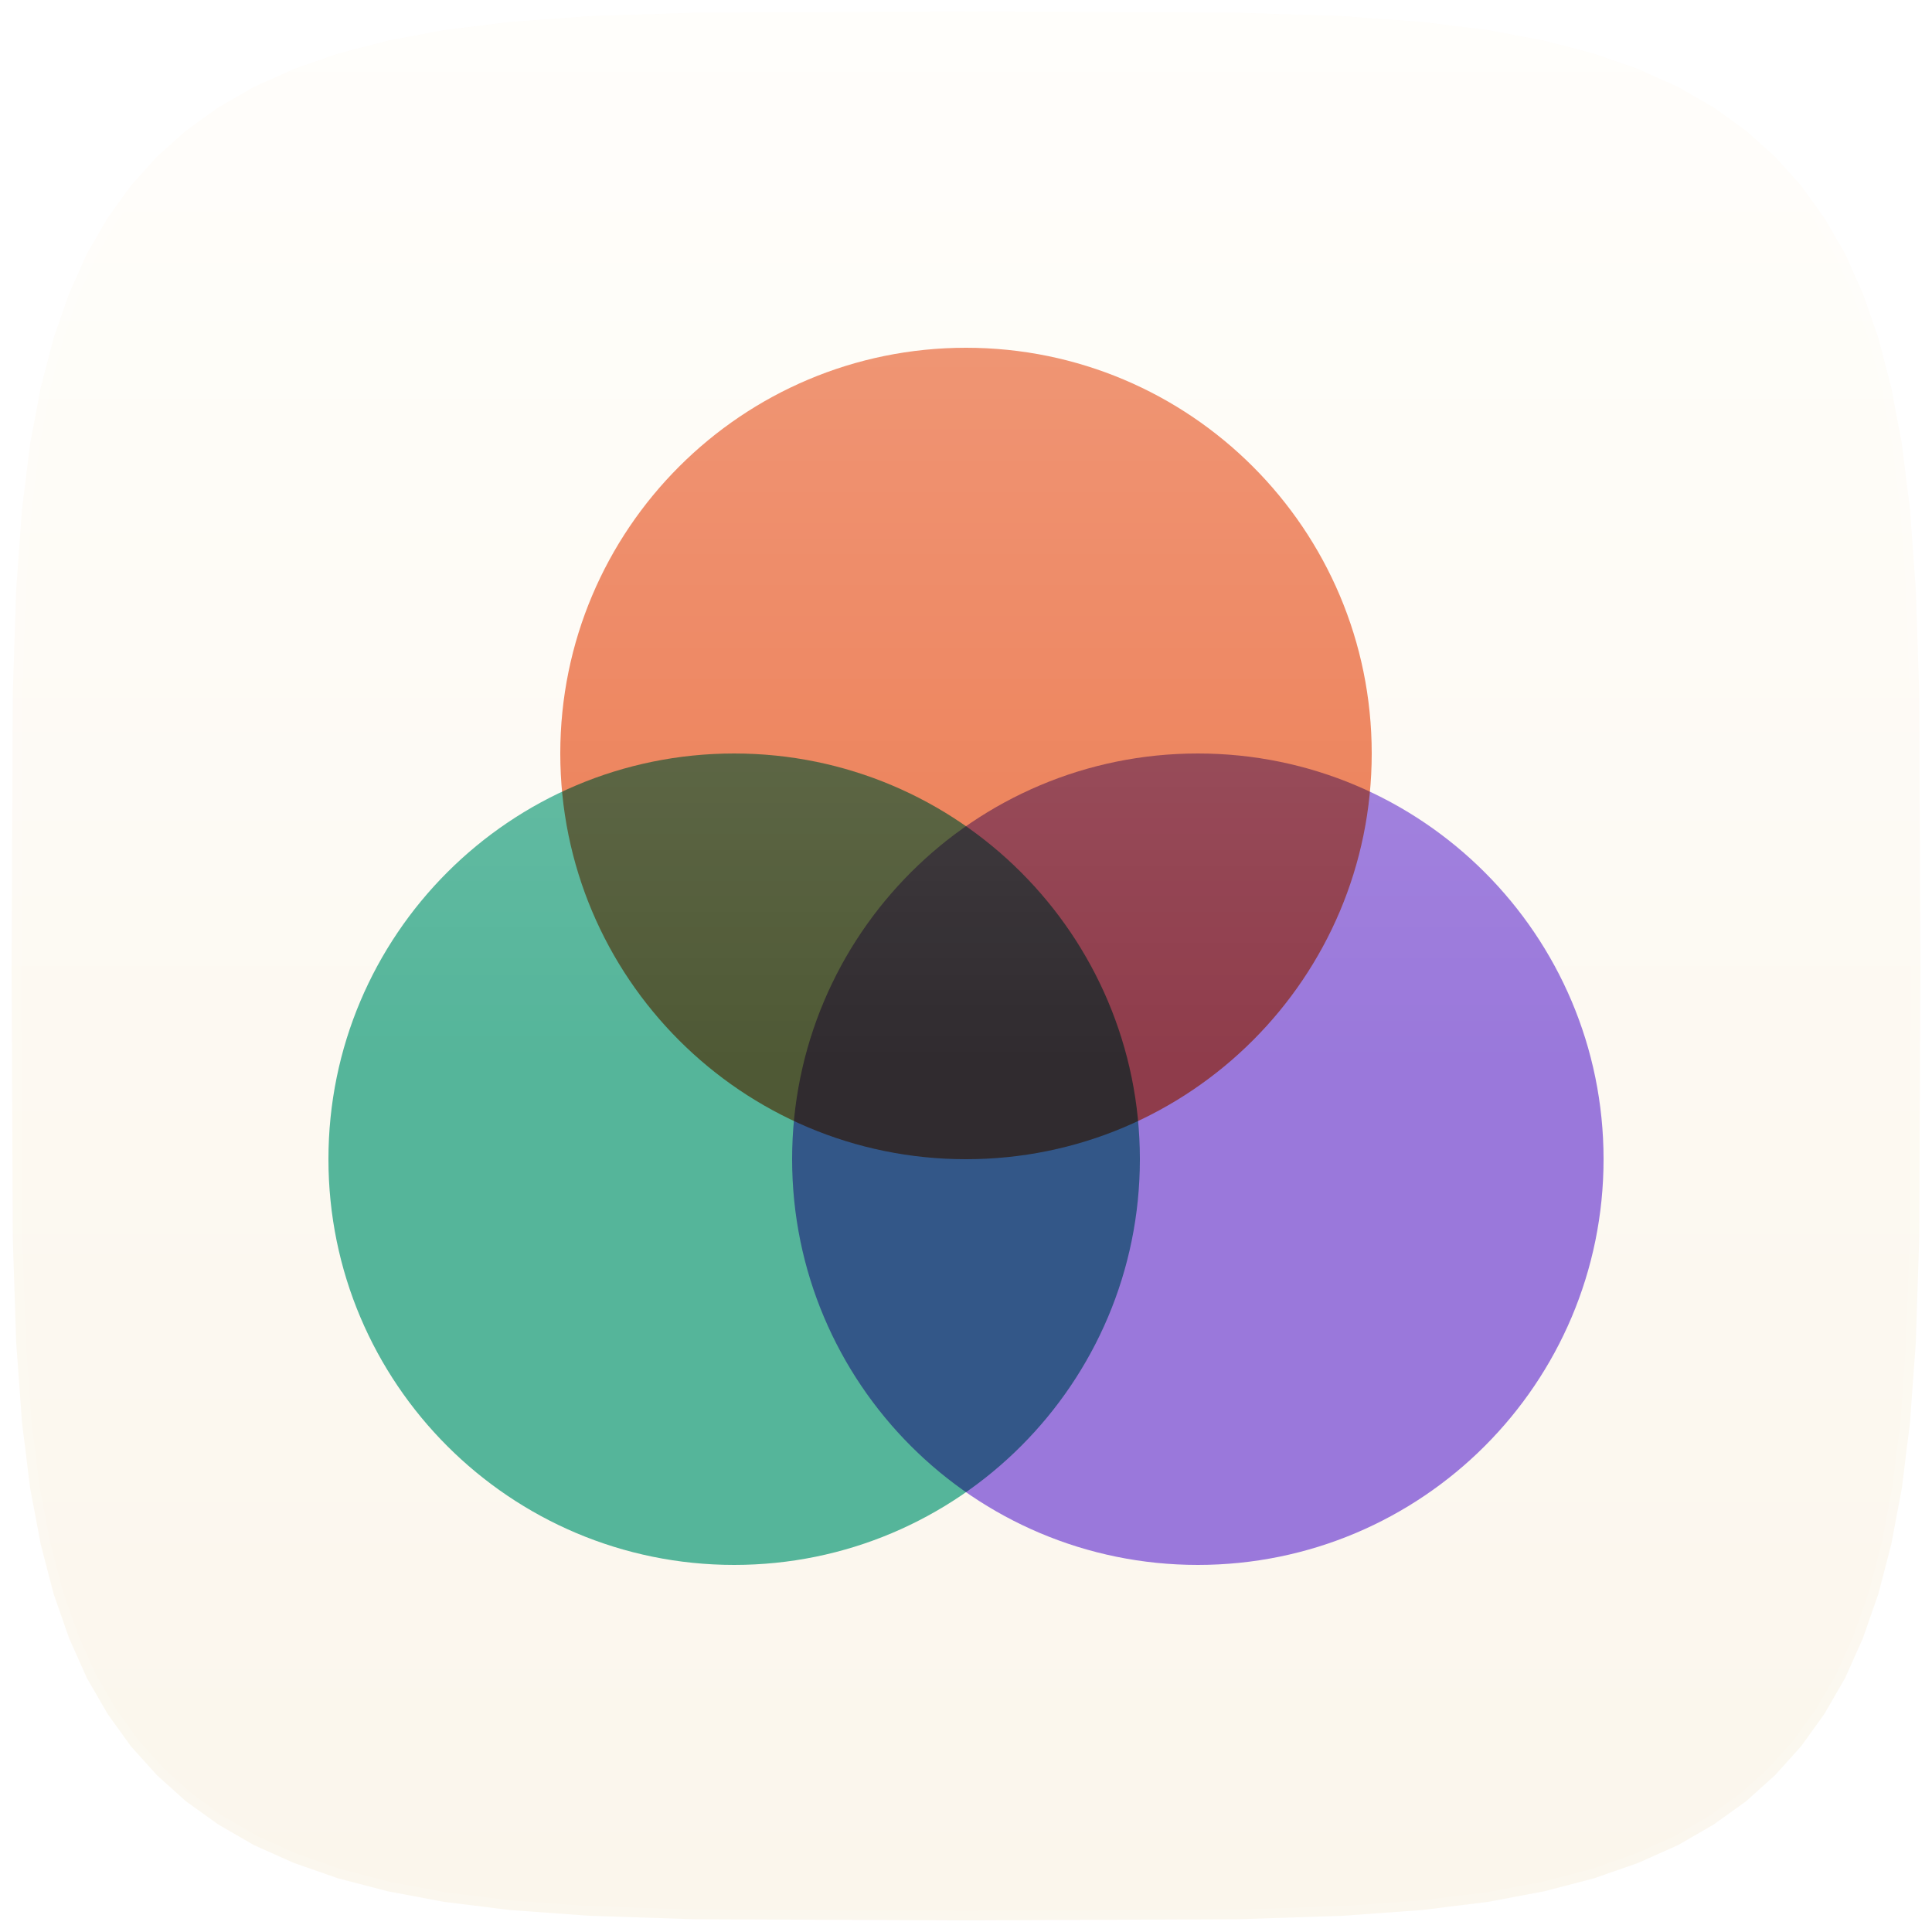
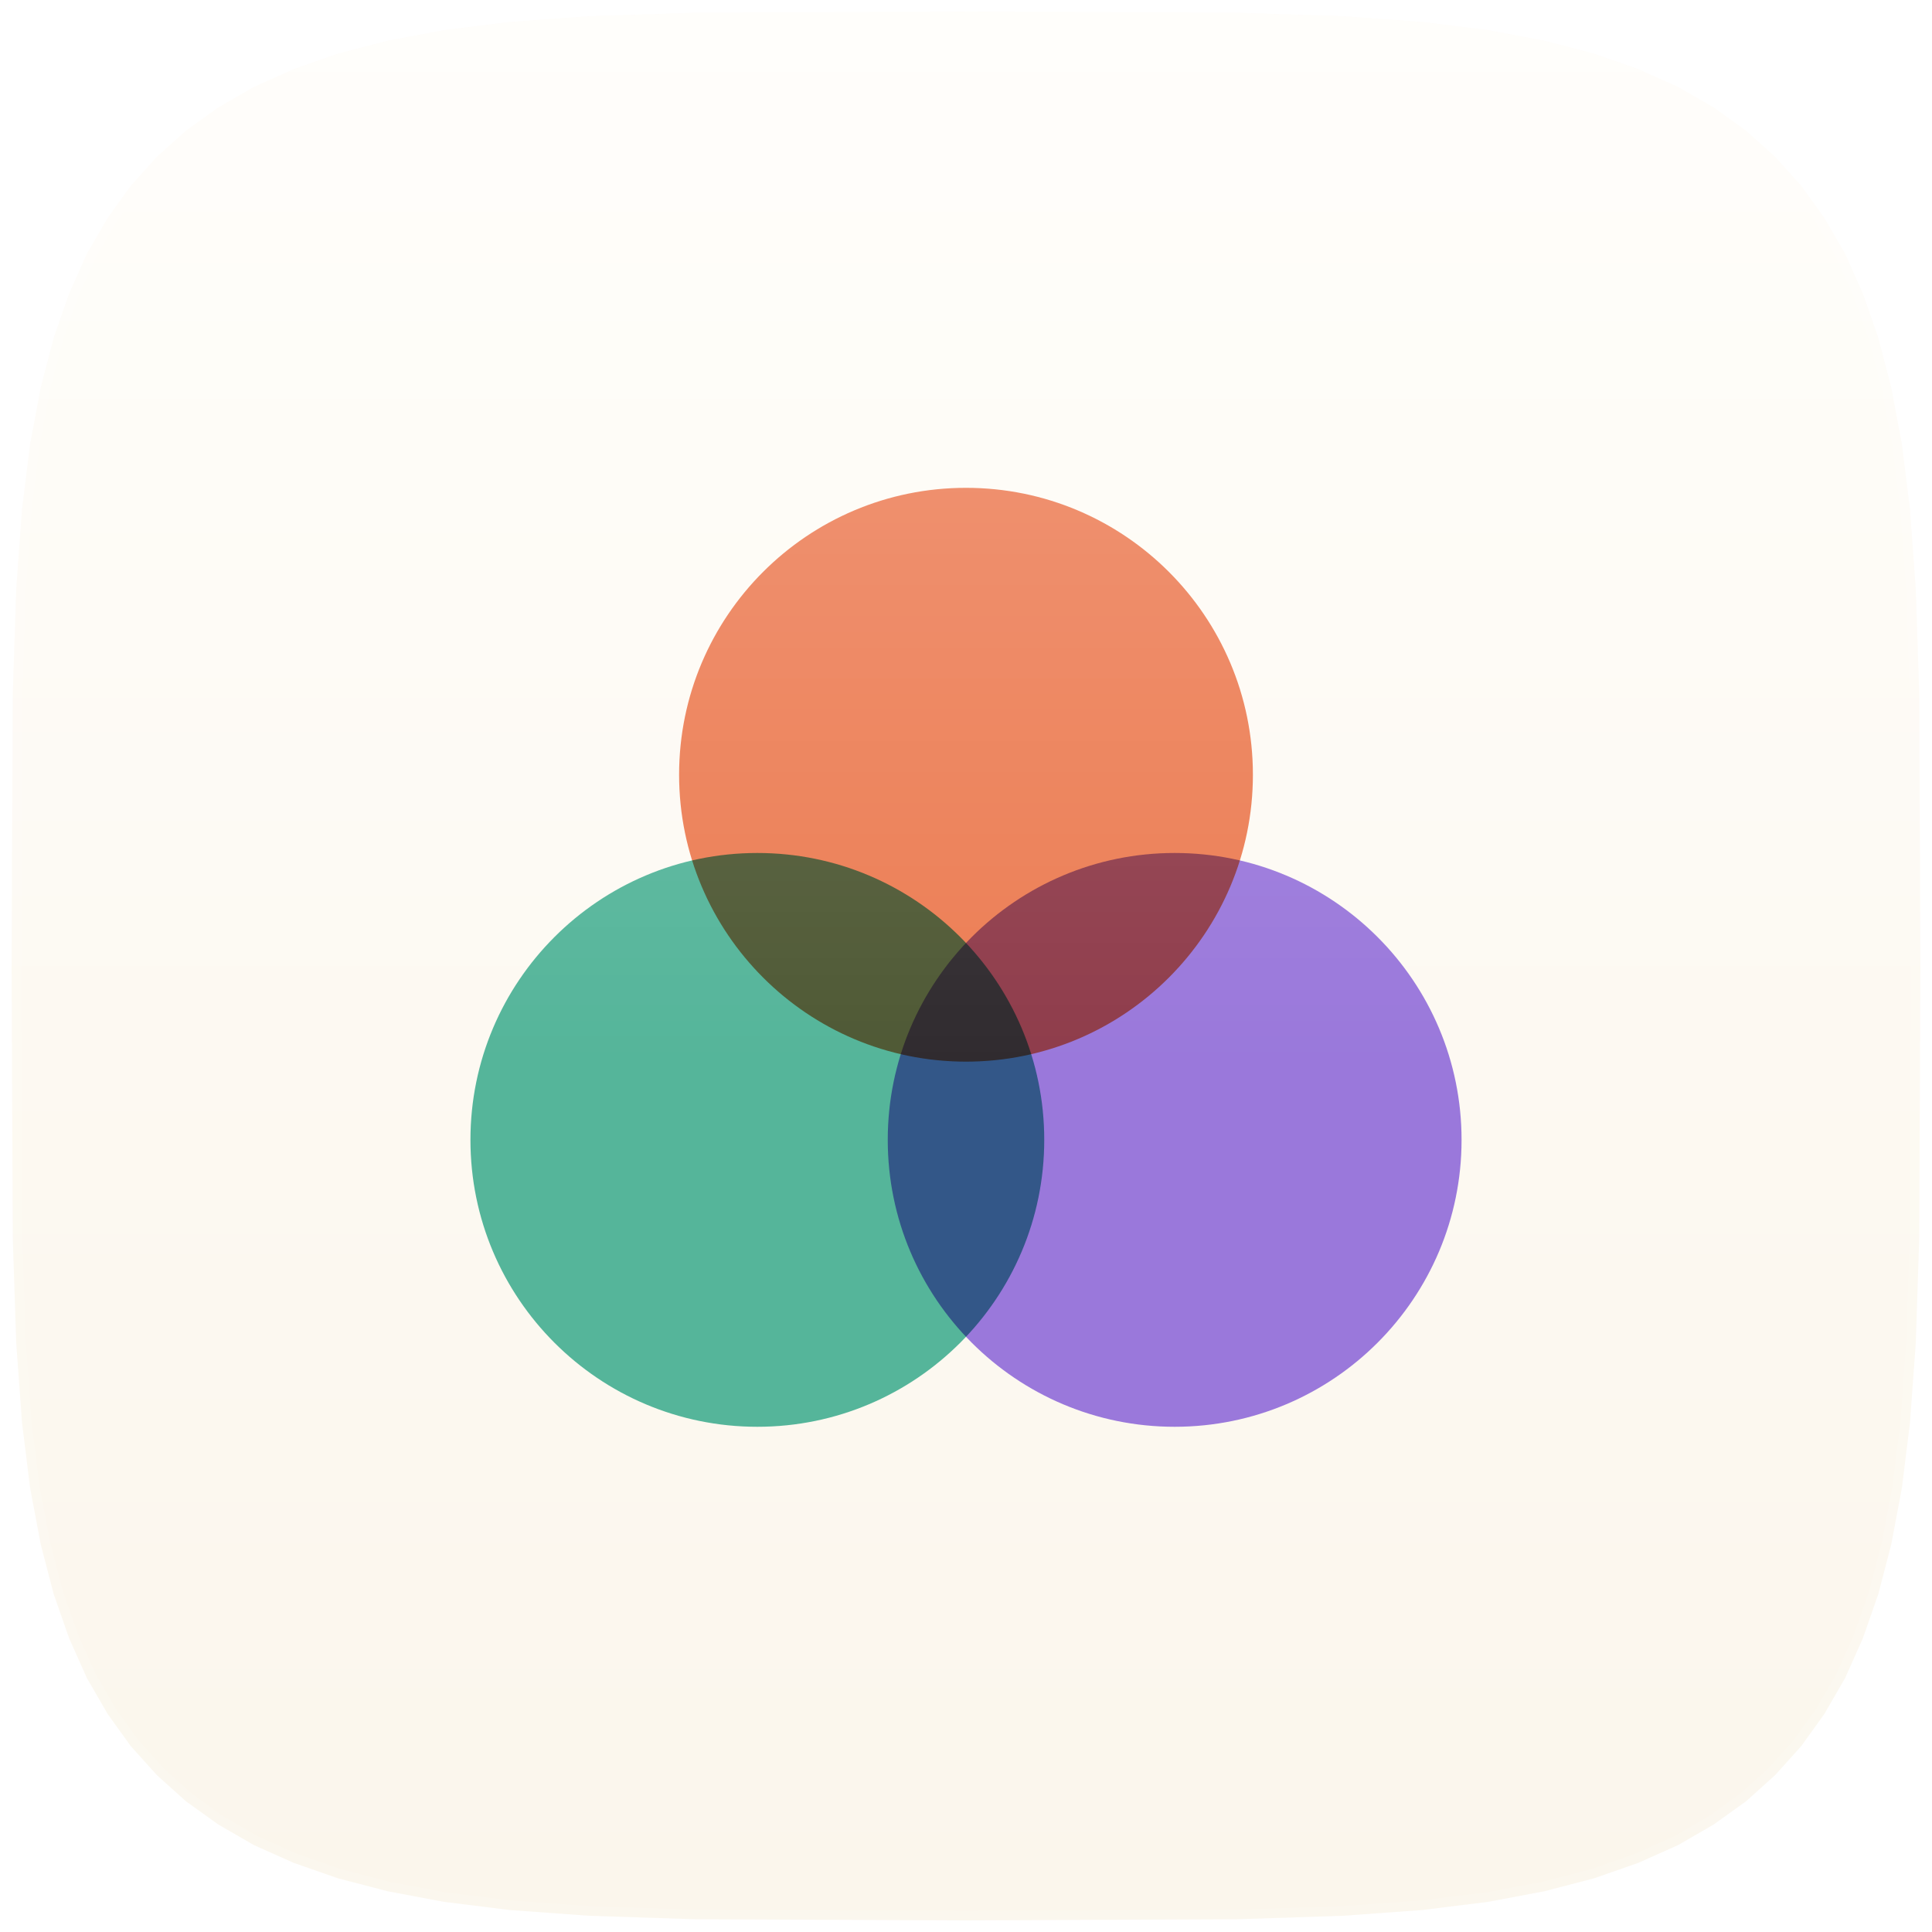
<svg xmlns="http://www.w3.org/2000/svg" viewBox="0 0 100 100" width="100" height="100" role="img" aria-label="Polynoia">
  <defs>
    <linearGradient id="c" x1="0" y1="0" x2="0" y2="1">
      <stop offset="0" stop-color="#fffdf9" />
      <stop offset="1" stop-color="#fbf6ec" />
    </linearGradient>
    <linearGradient id="s" x1="0" y1="0" x2="0" y2="1">
      <stop offset="0" stop-color="#fff" stop-opacity="0.26" />
      <stop offset="0.55" stop-color="#fff" stop-opacity="0" />
    </linearGradient>
  </defs>
  <path d="M99.40 50.00L99.34 64.05L99.16 69.52L98.86 73.63L98.44 77.02L97.89 79.94L97.22 82.51L96.42 84.80L95.50 86.86L94.43 88.71L93.23 90.38L91.88 91.88L90.38 93.23L88.71 94.43L86.86 95.50L84.80 96.42L82.51 97.22L79.94 97.89L77.02 98.44L73.63 98.86L69.52 99.16L64.05 99.34L50.00 99.40L35.95 99.34L30.48 99.16L26.37 98.86L22.98 98.44L20.06 97.89L17.49 97.22L15.20 96.42L13.14 95.50L11.29 94.43L9.62 93.23L8.12 91.88L6.77 90.38L5.57 88.71L4.50 86.86L3.58 84.80L2.78 82.51L2.11 79.94L1.56 77.02L1.14 73.63L0.84 69.52L0.66 64.05L0.60 50.00L0.66 35.95L0.84 30.48L1.14 26.37L1.56 22.98L2.11 20.06L2.78 17.49L3.58 15.20L4.50 13.14L5.57 11.29L6.77 9.62L8.12 8.12L9.62 6.77L11.29 5.57L13.14 4.50L15.20 3.58L17.49 2.78L20.06 2.11L22.98 1.56L26.37 1.14L30.48 0.84L35.95 0.66L50.00 0.60L64.05 0.66L69.52 0.84L73.63 1.14L77.02 1.56L79.94 2.11L82.51 2.78L84.80 3.58L86.86 4.50L88.71 5.57L90.38 6.77L91.88 8.12L93.23 9.62L94.43 11.29L95.50 13.14L96.42 15.20L97.22 17.49L97.89 20.06L98.44 22.98L98.86 26.37L99.16 30.48L99.34 35.95L99.40 50.00Z" fill="url(#c)" />
-   <g style="isolation:isolate">
-     <circle cx="50" cy="39" r="21" fill="#e96a3c" fill-opacity="0.86" style="mix-blend-mode:multiply" />
-     <circle cx="38" cy="60" r="21" fill="#3aab8d" fill-opacity="0.86" style="mix-blend-mode:multiply" />
-     <circle cx="62" cy="60" r="21" fill="#8a64d8" fill-opacity="0.86" style="mix-blend-mode:multiply" />
+   <g transform="translate(50 50) scale(0.9) translate(-50 -50)">
+     <g style="isolation:isolate">
+       <circle cx="50" cy="39" r="16.5" fill="#e96a3c" fill-opacity="0.86" style="mix-blend-mode:multiply" />
+       <circle cx="38" cy="60" r="16.5" fill="#3aab8d" fill-opacity="0.86" style="mix-blend-mode:multiply" />
+       <circle cx="62" cy="60" r="16.5" fill="#8a64d8" fill-opacity="0.86" style="mix-blend-mode:multiply" />
+     </g>
  </g>
  <path d="M99.40 50.00L99.34 64.05L99.16 69.52L98.86 73.63L98.44 77.02L97.89 79.94L97.22 82.51L96.42 84.80L95.50 86.86L94.43 88.71L93.23 90.38L91.88 91.88L90.38 93.23L88.71 94.43L86.86 95.50L84.80 96.42L82.51 97.22L79.94 97.89L77.02 98.44L73.63 98.86L69.52 99.16L64.05 99.34L50.00 99.40L35.95 99.34L30.48 99.16L26.37 98.86L22.98 98.44L20.06 97.89L17.49 97.22L15.20 96.42L13.14 95.50L11.29 94.43L9.62 93.23L8.12 91.88L6.77 90.38L5.57 88.71L4.50 86.86L3.58 84.80L2.78 82.51L2.11 79.94L1.56 77.02L1.14 73.63L0.84 69.52L0.66 64.05L0.60 50.00L0.66 35.95L0.84 30.48L1.14 26.37L1.56 22.98L2.11 20.06L2.78 17.49L3.58 15.20L4.50 13.14L5.57 11.29L6.77 9.62L8.12 8.12L9.62 6.77L11.29 5.57L13.14 4.50L15.20 3.58L17.49 2.78L20.06 2.11L22.98 1.56L26.37 1.14L30.48 0.84L35.95 0.66L50.00 0.60L64.05 0.66L69.52 0.84L73.63 1.14L77.02 1.56L79.94 2.11L82.51 2.78L84.80 3.58L86.86 4.50L88.71 5.57L90.38 6.77L91.88 8.12L93.23 9.62L94.43 11.29L95.50 13.14L96.42 15.20L97.22 17.49L97.89 20.06L98.44 22.98L98.86 26.37L99.16 30.48L99.34 35.95L99.40 50.00Z" fill="url(#s)" />
  <path d="M99.40 50.00L99.34 64.05L99.16 69.52L98.86 73.63L98.44 77.02L97.89 79.94L97.22 82.51L96.42 84.80L95.50 86.86L94.43 88.71L93.23 90.38L91.88 91.88L90.38 93.23L88.71 94.43L86.86 95.50L84.80 96.42L82.51 97.22L79.94 97.89L77.02 98.44L73.63 98.86L69.52 99.16L64.05 99.34L50.00 99.40L35.95 99.34L30.48 99.16L26.37 98.86L22.98 98.44L20.06 97.89L17.49 97.22L15.20 96.42L13.14 95.50L11.29 94.43L9.62 93.23L8.12 91.88L6.77 90.38L5.57 88.71L4.50 86.86L3.58 84.80L2.78 82.51L2.11 79.94L1.56 77.02L1.14 73.63L0.84 69.52L0.66 64.05L0.60 50.00L0.66 35.95L0.84 30.48L1.14 26.37L1.56 22.98L2.11 20.06L2.78 17.49L3.58 15.20L4.50 13.14L5.57 11.29L6.77 9.62L8.12 8.12L9.62 6.77L11.29 5.57L13.14 4.50L15.20 3.58L17.49 2.78L20.06 2.11L22.98 1.56L26.37 1.14L30.48 0.84L35.95 0.66L50.00 0.60L64.05 0.66L69.52 0.84L73.63 1.14L77.02 1.56L79.94 2.11L82.51 2.78L84.80 3.58L86.86 4.50L88.71 5.57L90.38 6.77L91.88 8.12L93.23 9.62L94.43 11.29L95.50 13.14L96.42 15.20L97.22 17.49L97.89 20.06L98.44 22.98L98.86 26.37L99.16 30.48L99.34 35.95L99.40 50.00Z" fill="none" stroke="rgba(255,255,255,0.10)" stroke-width="1" />
</svg>
